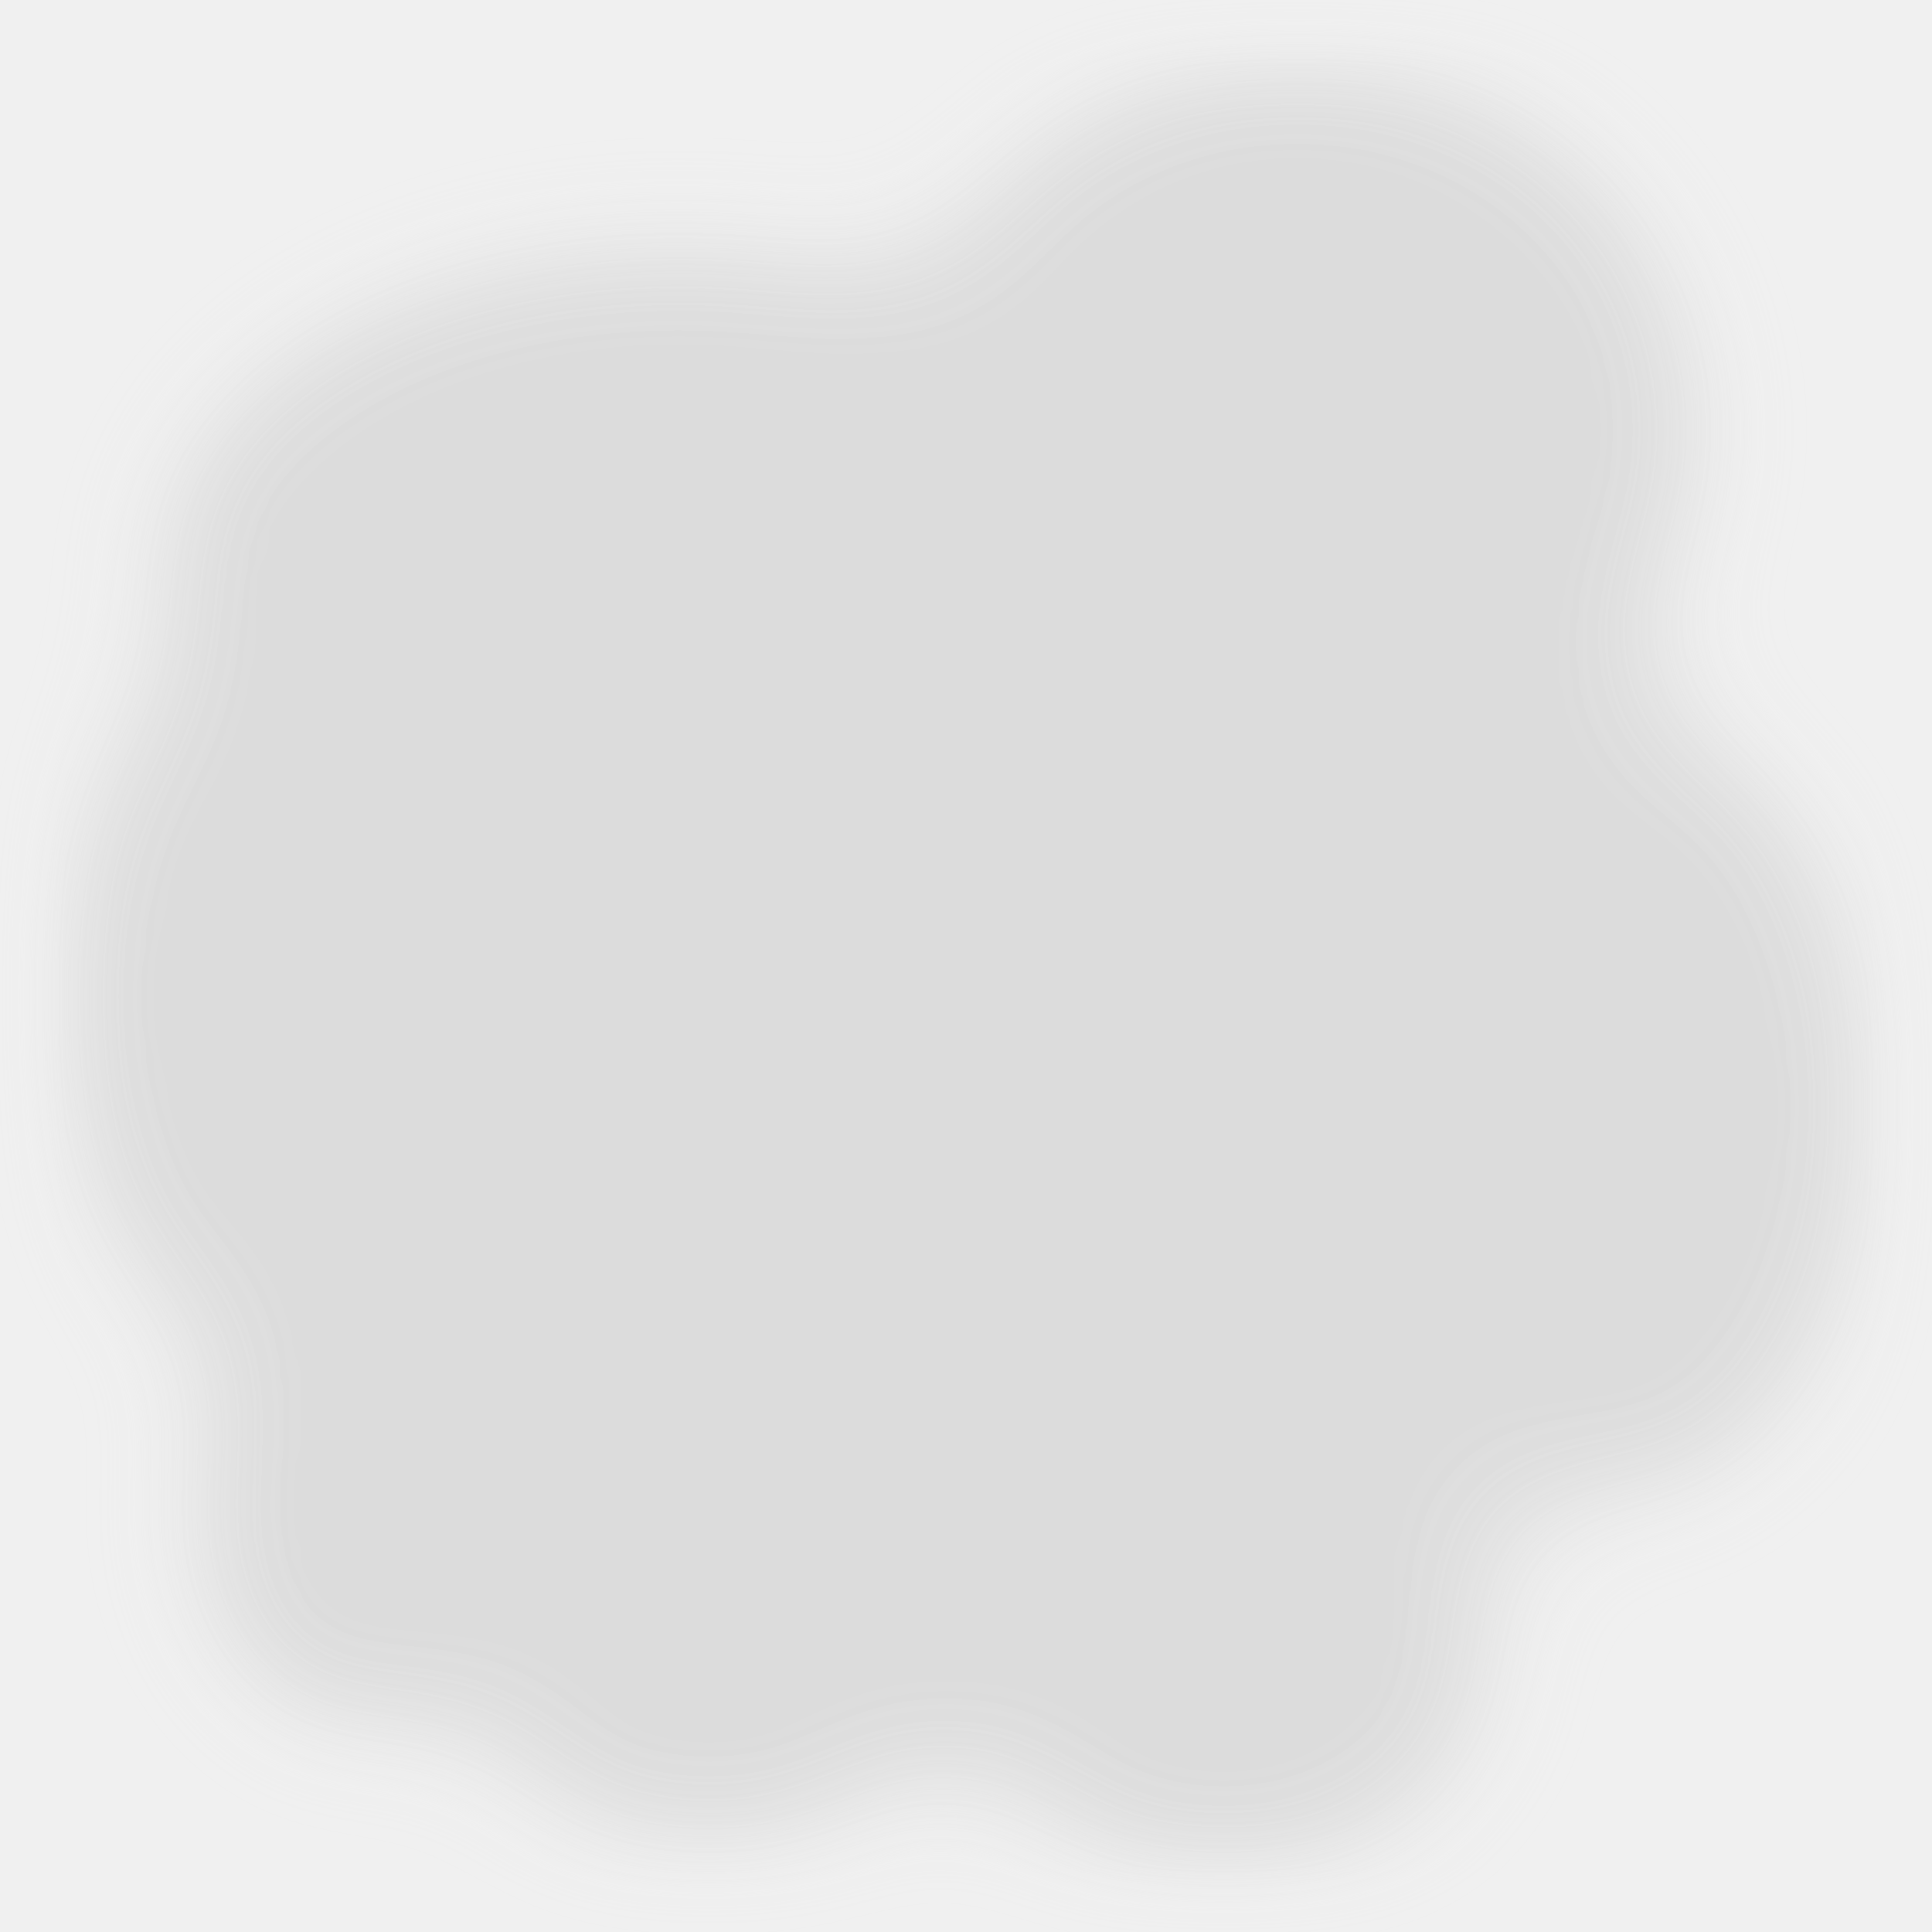
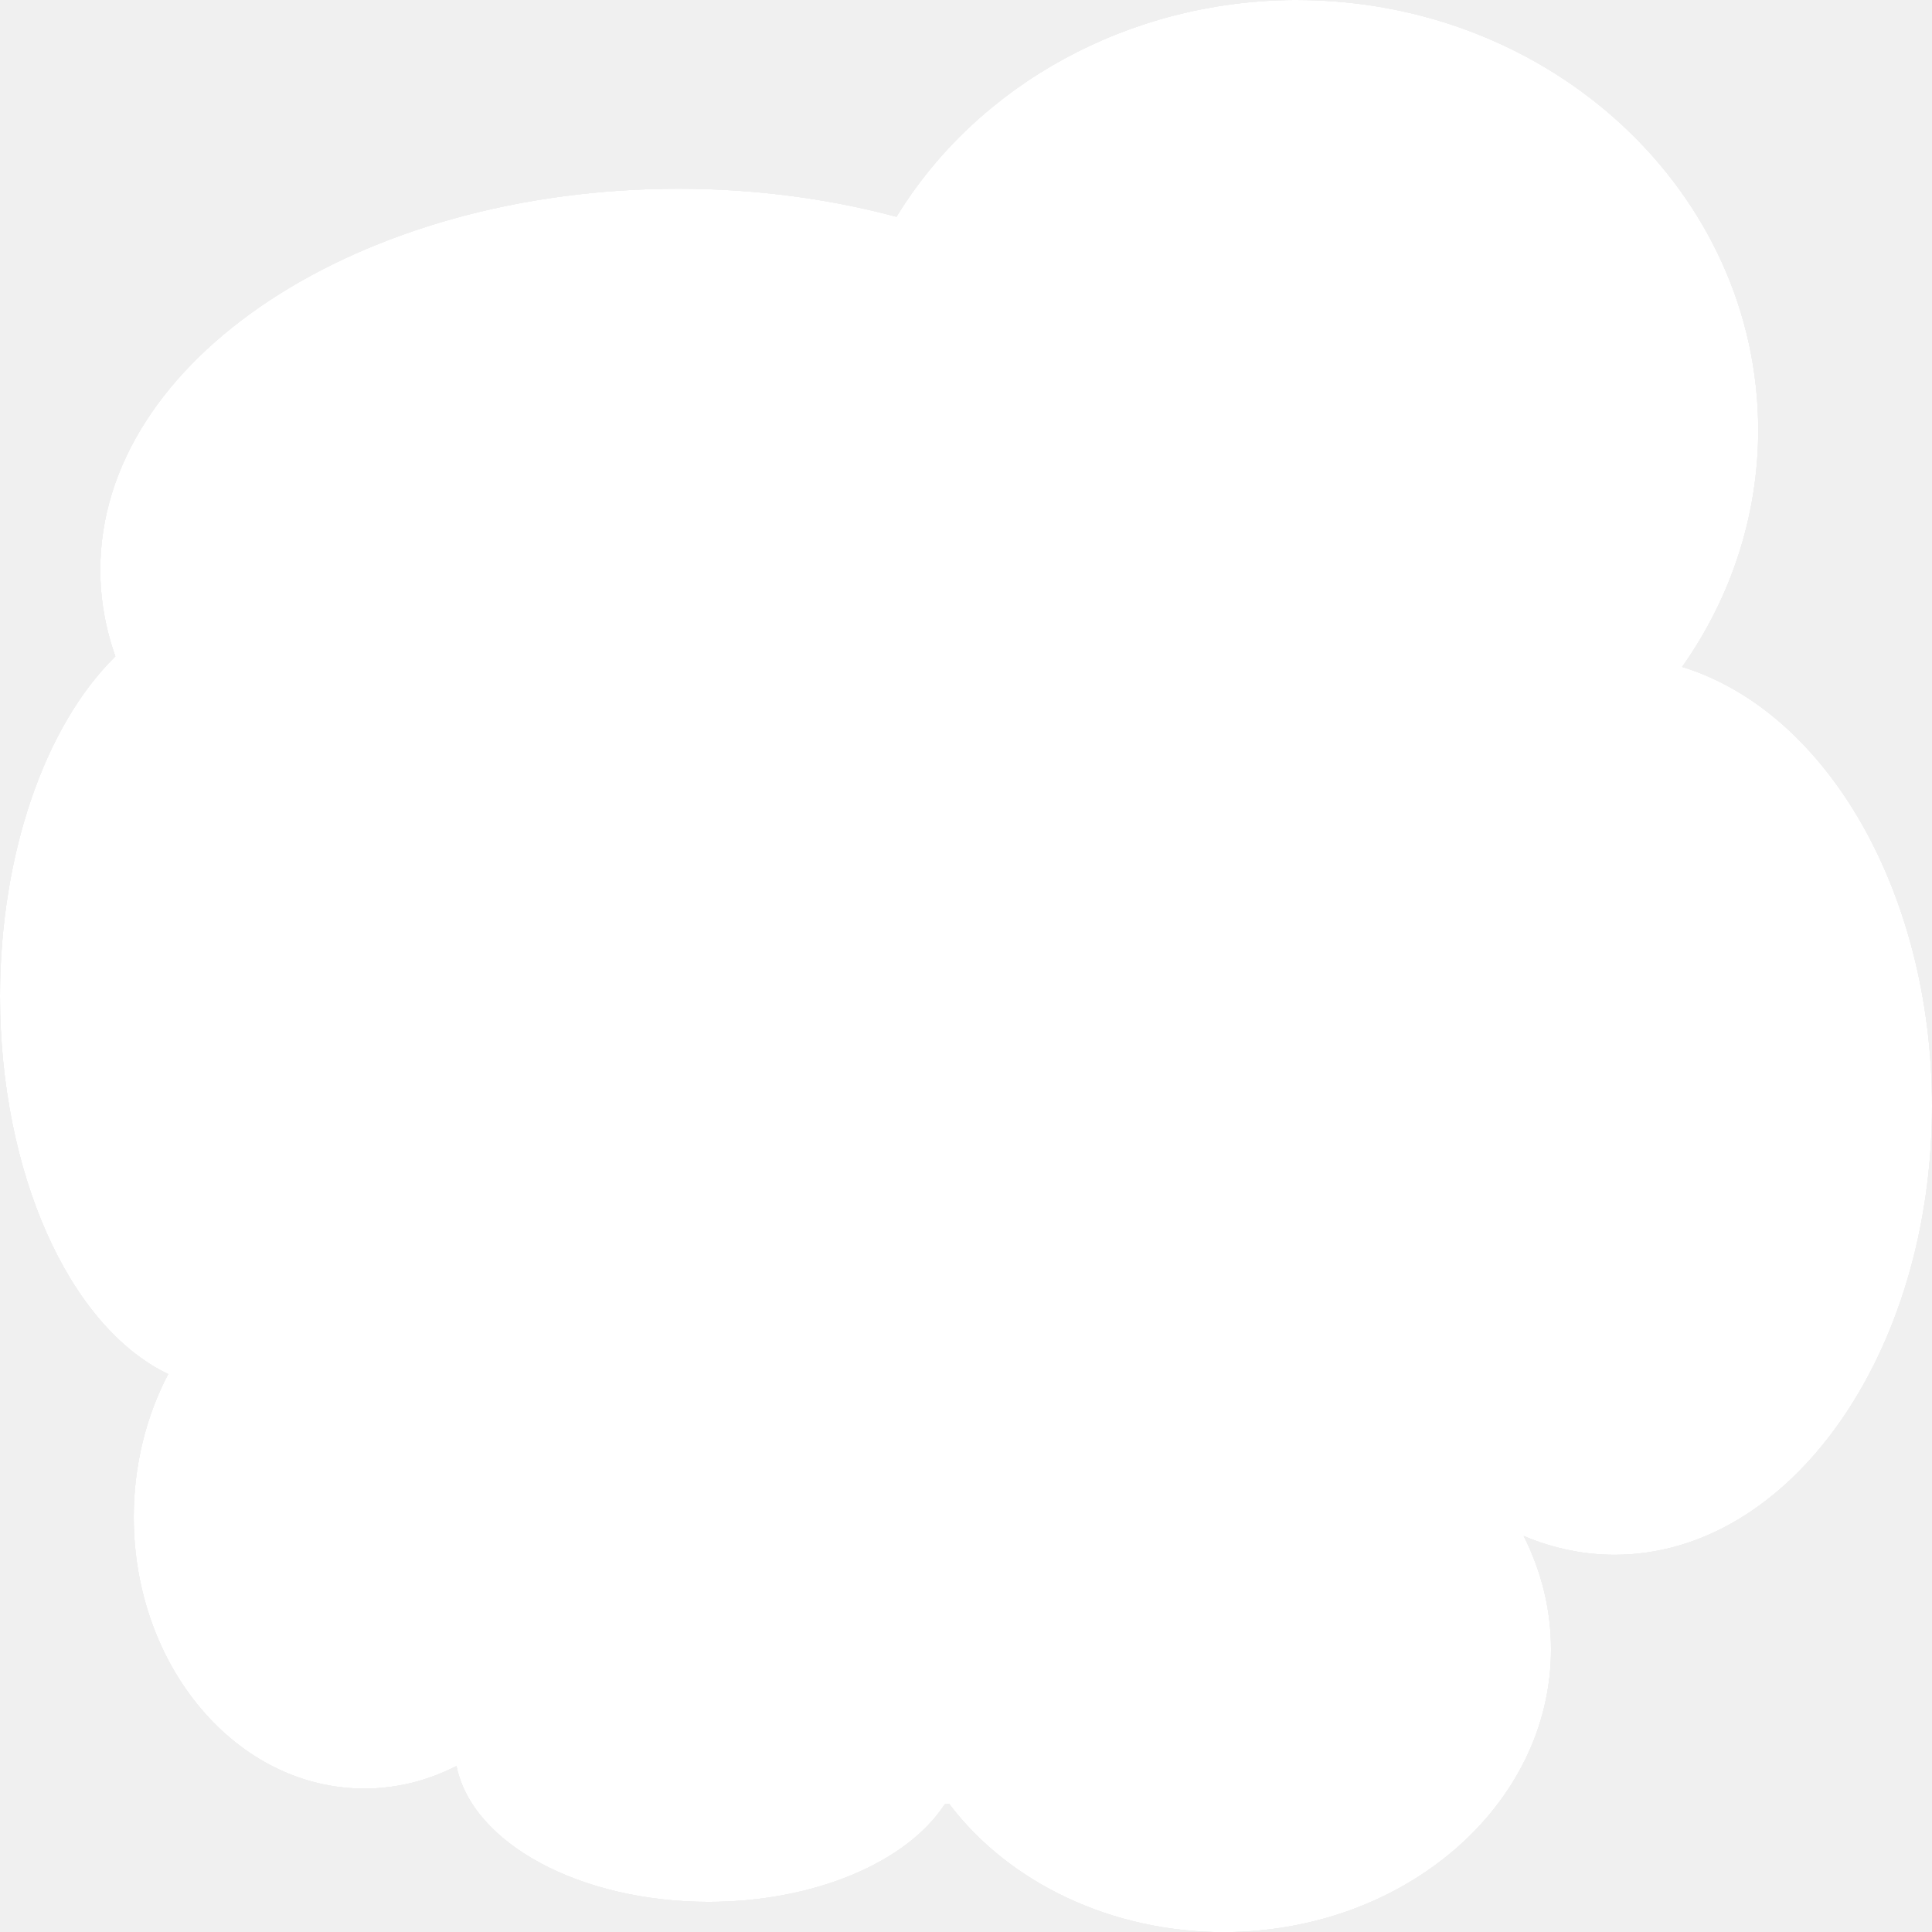
<svg xmlns="http://www.w3.org/2000/svg" width="64" height="64" viewBox="0 0 16.933 16.933" version="1.1" id="svg8">
  <defs id="defs2">
-     <filter style="color-interpolation-filters:sRGB;" id="filter1014">
-       <feGaussianBlur stdDeviation="0.61" result="blur" id="feGaussianBlur1006" />
+     <filter style="color-interpolation-filters:sRGB;" id="filter1014" x="-4.3199948e-05" width="1" y="-4.3200052e-05" height="1">
+       <feGaussianBlur stdDeviation="0" result="blur" id="feGaussianBlur1006" />
      <feComposite in="SourceGraphic" in2="blur" operator="atop" result="composite1" id="feComposite1008" />
      <feComposite in2="composite1" operator="in" result="composite2" id="feComposite1010" />
      <feComposite in2="composite2" operator="in" result="composite3" id="feComposite1012" />
    </filter>
  </defs>
  <g id="layer1">
-     <path id="path911" style="fill:#dcdcdc;fill-opacity:1;stroke:none;stroke-width:0.249;stroke-miterlimit:4;stroke-dasharray:none;stroke-opacity:1;filter:url(#filter1014)" d="M 11.341,0 A 4.043,3.77 0 0 0 7.857,1.9 5.068,3.34 0 0 0 5.947,1.654 5.068,3.34 0 0 0 0.879,4.994 5.068,3.34 0 0 0 1.011,5.753 2.021,3.44 0 0 0 0,8.731 2.021,3.44 0 0 0 1.474,12.043 2.021,2.381 0 0 0 1.172,13.295 a 2.021,2.381 0 0 0 2.021,2.381 2.021,2.381 0 0 0 0.808,-0.198 2.227,1.356 0 0 0 2.21,1.191 2.227,1.356 0 0 0 2.069,-0.855 5.179,5.472 0 0 0 0.039,-0.004 2.871,2.48 0 0 0 2.404,1.124 2.871,2.48 0 0 0 2.871,-2.48 2.871,2.48 0 0 0 -0.24,-0.992 2.783,3.936 0 0 0 0.796,0.165 2.783,3.936 0 0 0 2.783,-3.936 A 2.783,3.936 0 0 0 14.743,5.845 4.043,3.77 0 0 0 15.41,3.77 4.043,3.77 0 0 0 11.367,7.4535072e-5 a 4.043,3.77 0 0 0 -0.026,0 z" />
+     <path id="path911" style="fill:#ffffff;fill-opacity:1;stroke:none;stroke-width:0.249;stroke-miterlimit:4;stroke-dasharray:none;stroke-opacity:1;filter:url(#filter1014)" d="M 11.341,0 A 4.043,3.77 0 0 0 7.857,1.9 5.068,3.34 0 0 0 5.947,1.654 5.068,3.34 0 0 0 0.879,4.994 5.068,3.34 0 0 0 1.011,5.753 2.021,3.44 0 0 0 0,8.731 2.021,3.44 0 0 0 1.474,12.043 2.021,2.381 0 0 0 1.172,13.295 a 2.021,2.381 0 0 0 2.021,2.381 2.021,2.381 0 0 0 0.808,-0.198 2.227,1.356 0 0 0 2.21,1.191 2.227,1.356 0 0 0 2.069,-0.855 5.179,5.472 0 0 0 0.039,-0.004 2.871,2.48 0 0 0 2.404,1.124 2.871,2.48 0 0 0 2.871,-2.48 2.871,2.48 0 0 0 -0.24,-0.992 2.783,3.936 0 0 0 0.796,0.165 2.783,3.936 0 0 0 2.783,-3.936 A 2.783,3.936 0 0 0 14.743,5.845 4.043,3.77 0 0 0 15.41,3.77 4.043,3.77 0 0 0 11.367,7.4535072e-5 a 4.043,3.77 0 0 0 -0.026,0 z" />
  </g>
</svg>
